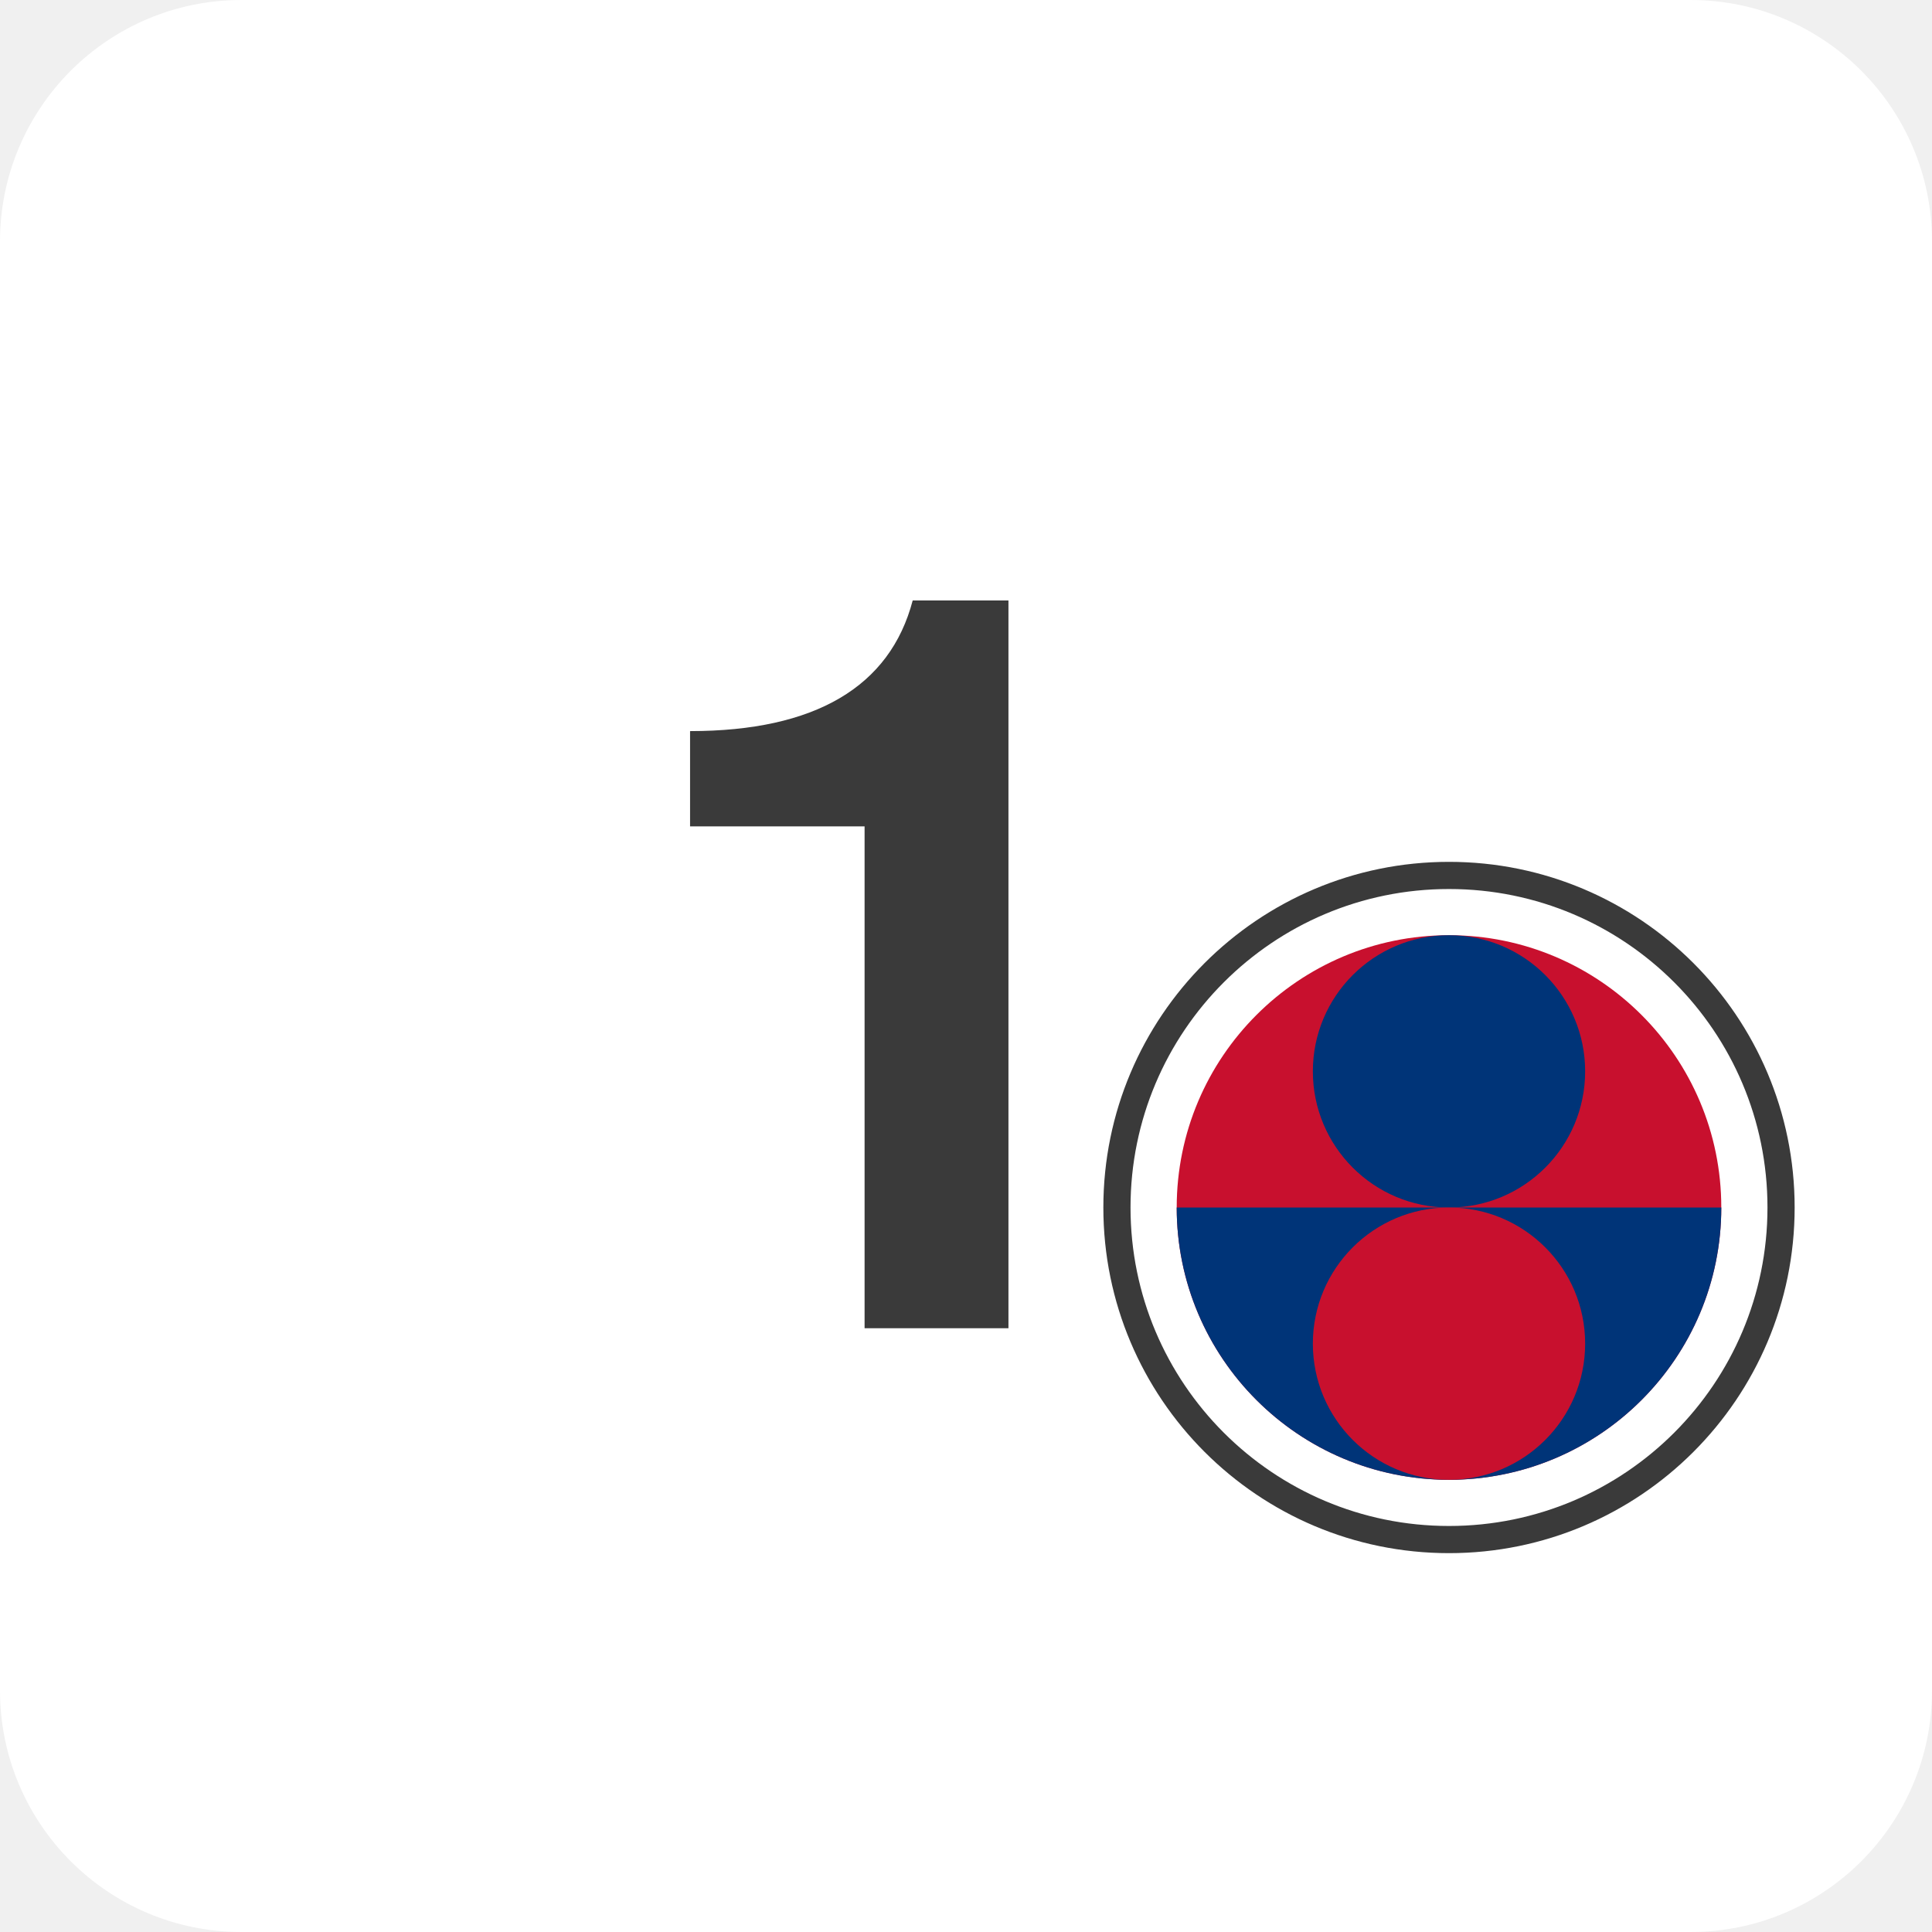
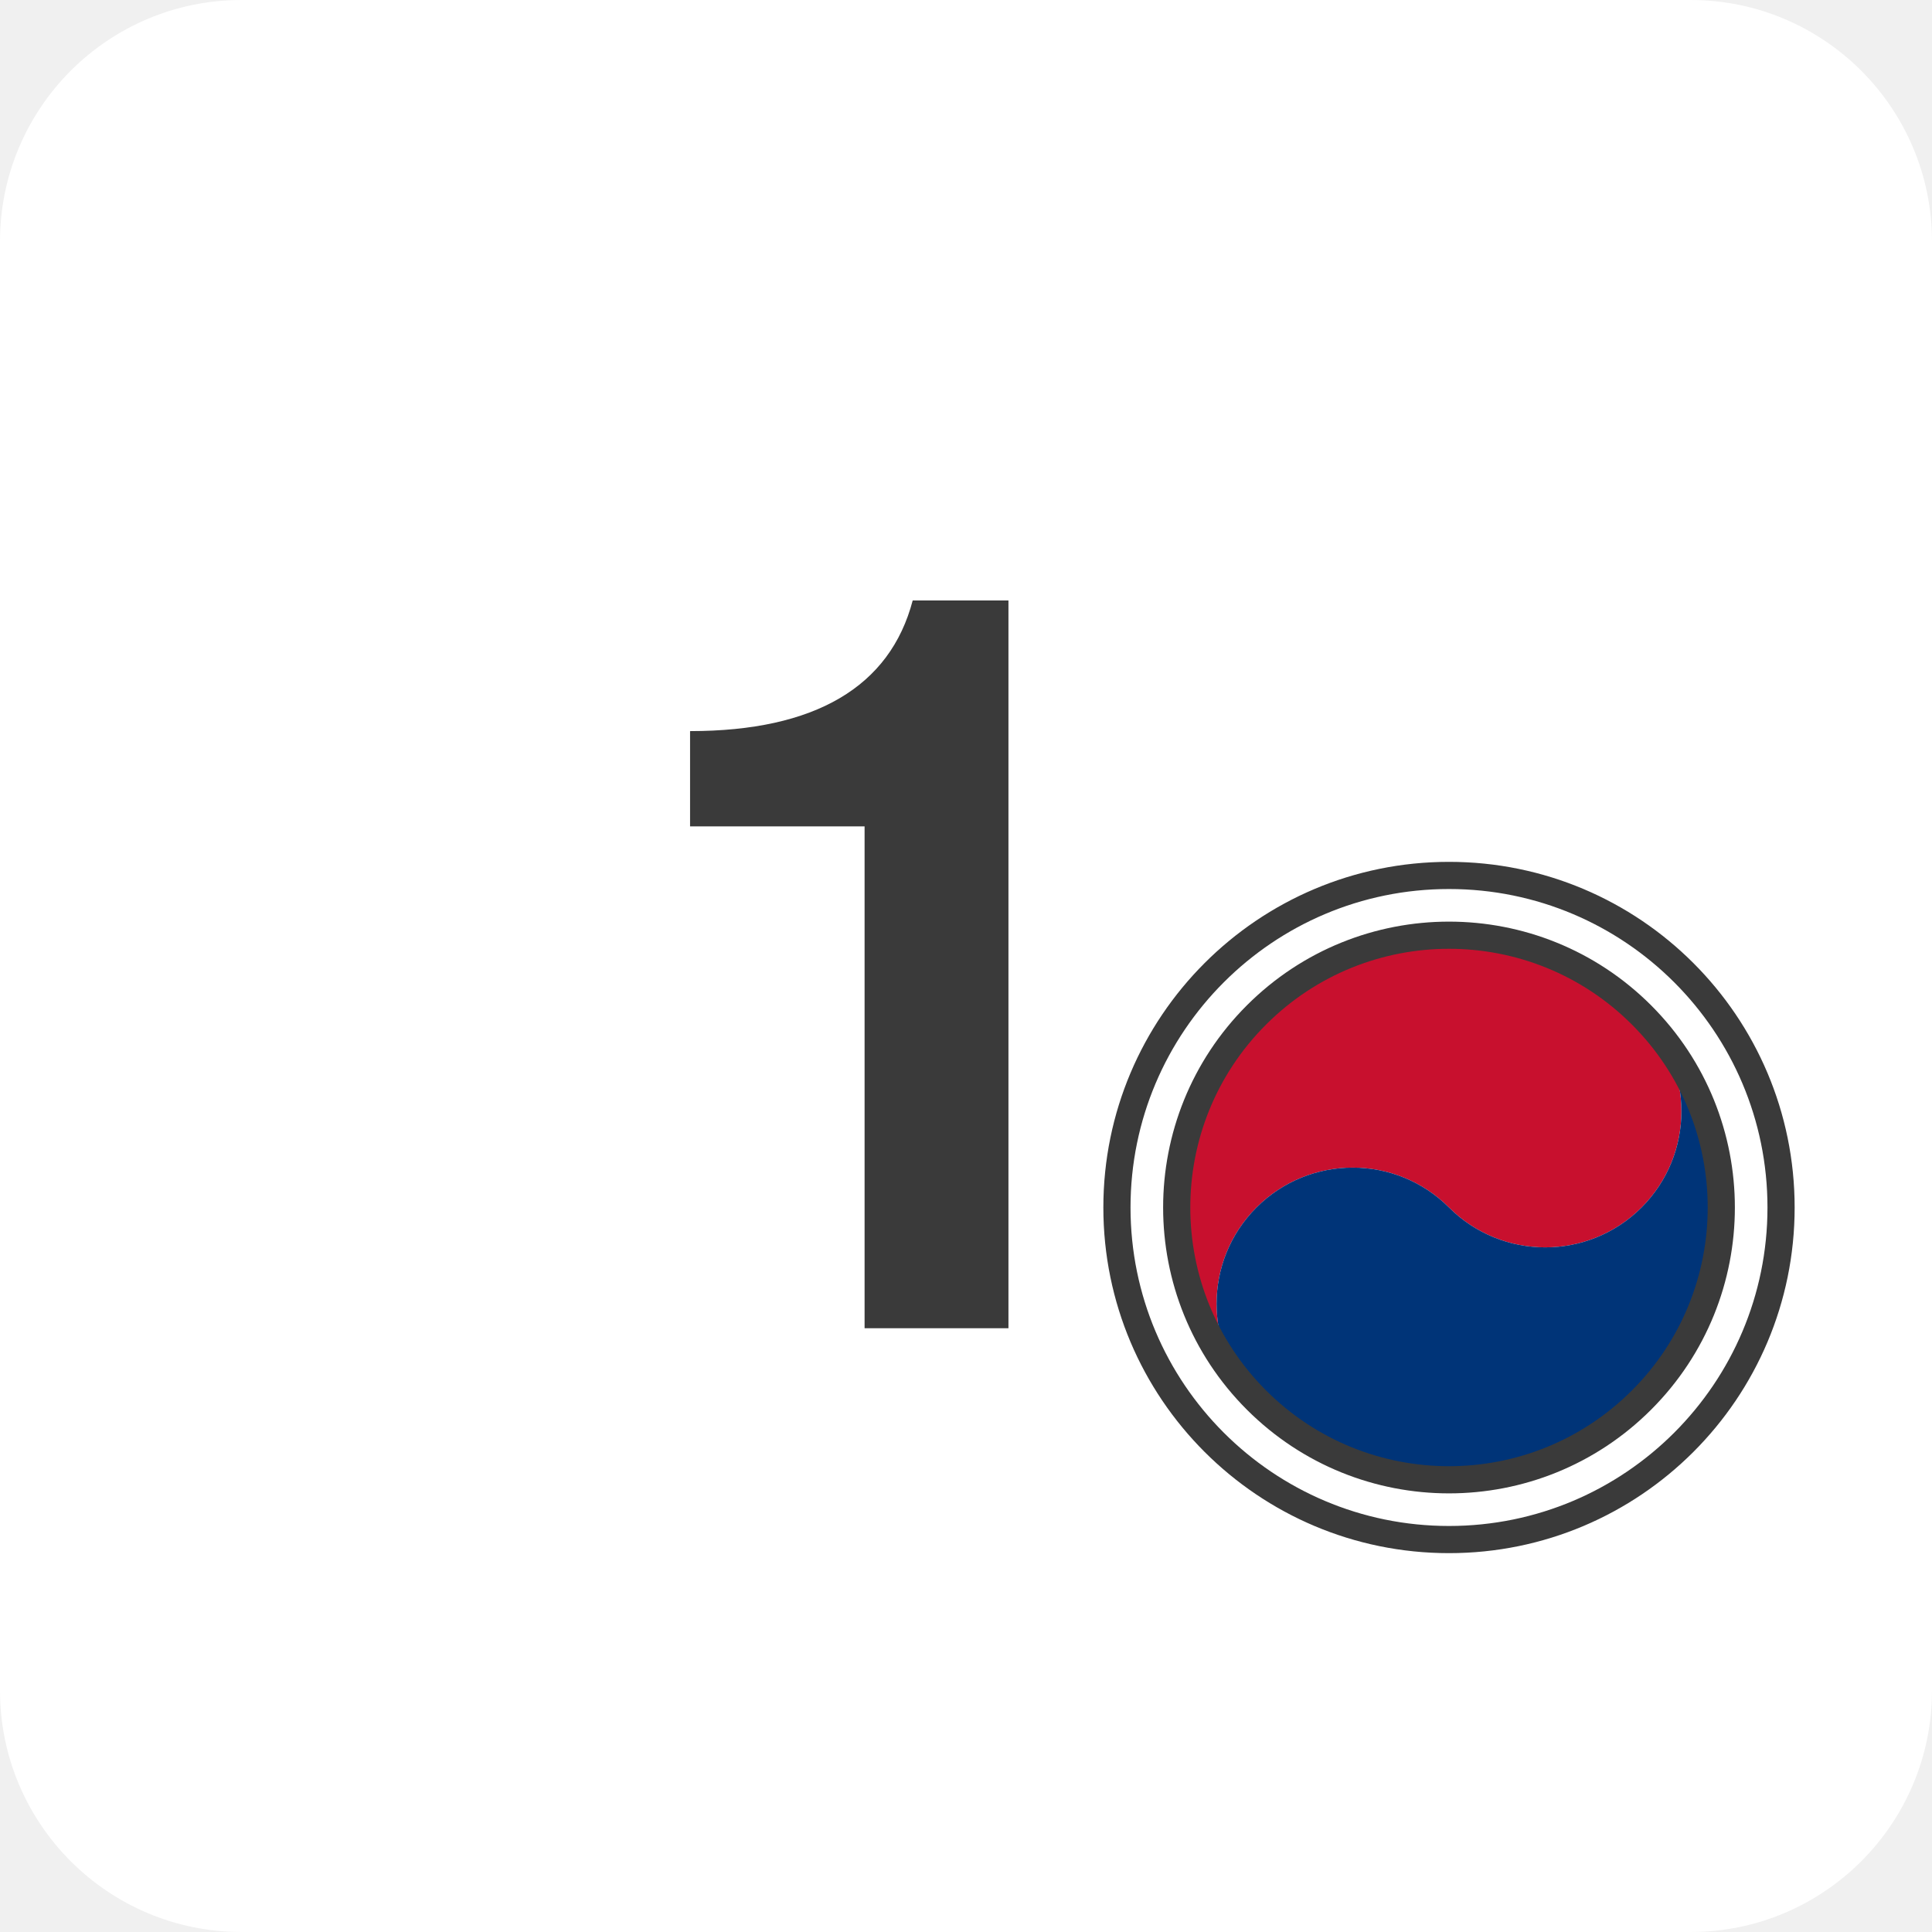
<svg xmlns="http://www.w3.org/2000/svg" viewBox="0 0 64 64" width="64" height="64">
  <rect width="64" height="64" rx="8" fill="#ffffff" />
  <text x="30" y="44" font-size="34" font-family="-apple-system, Helvetica, sans-serif" font-weight="600" fill="#3a3a3a" text-anchor="middle">1</text>
  <circle cx="48.0" cy="40.0" r="11.0" fill="#fff" stroke="#3a3a3a" stroke-width="0.9" />
-   <circle cx="48.00" cy="40.00" r="9.02" fill="#c8102e" />
-   <path d="M 38.98 40.00 A 9.02 9.02 0 0 0 57.02 40.00 Z" fill="#003478" />
-   <circle cx="48.00" cy="35.49" r="4.51" fill="#003478" />
-   <circle cx="48.00" cy="44.51" r="4.51" fill="#c8102e" />
+   <g transform="rotate(45 48.00 40.00)">
+     <path d="M 48.00 30.98 A 9.02 9.02 0 0 0 48.00 49.02 A 4.51 4.51 0 0 1 48.00 40.00 A 4.51 4.51 0 0 0 48.00 30.98 Z" fill="#c8102e" />
+     <path d="M 48.00 30.98 A 9.02 9.02 0 0 1 48.00 49.02 A 4.51 4.51 0 0 1 48.00 40.00 A 4.51 4.51 0 0 0 48.00 30.98 Z" fill="#003478" />
+     <circle cx="48.00" cy="40.00" r="9.02" fill="none" stroke="#3a3a3a" stroke-width="0.9" />
+   </g>
</svg>
